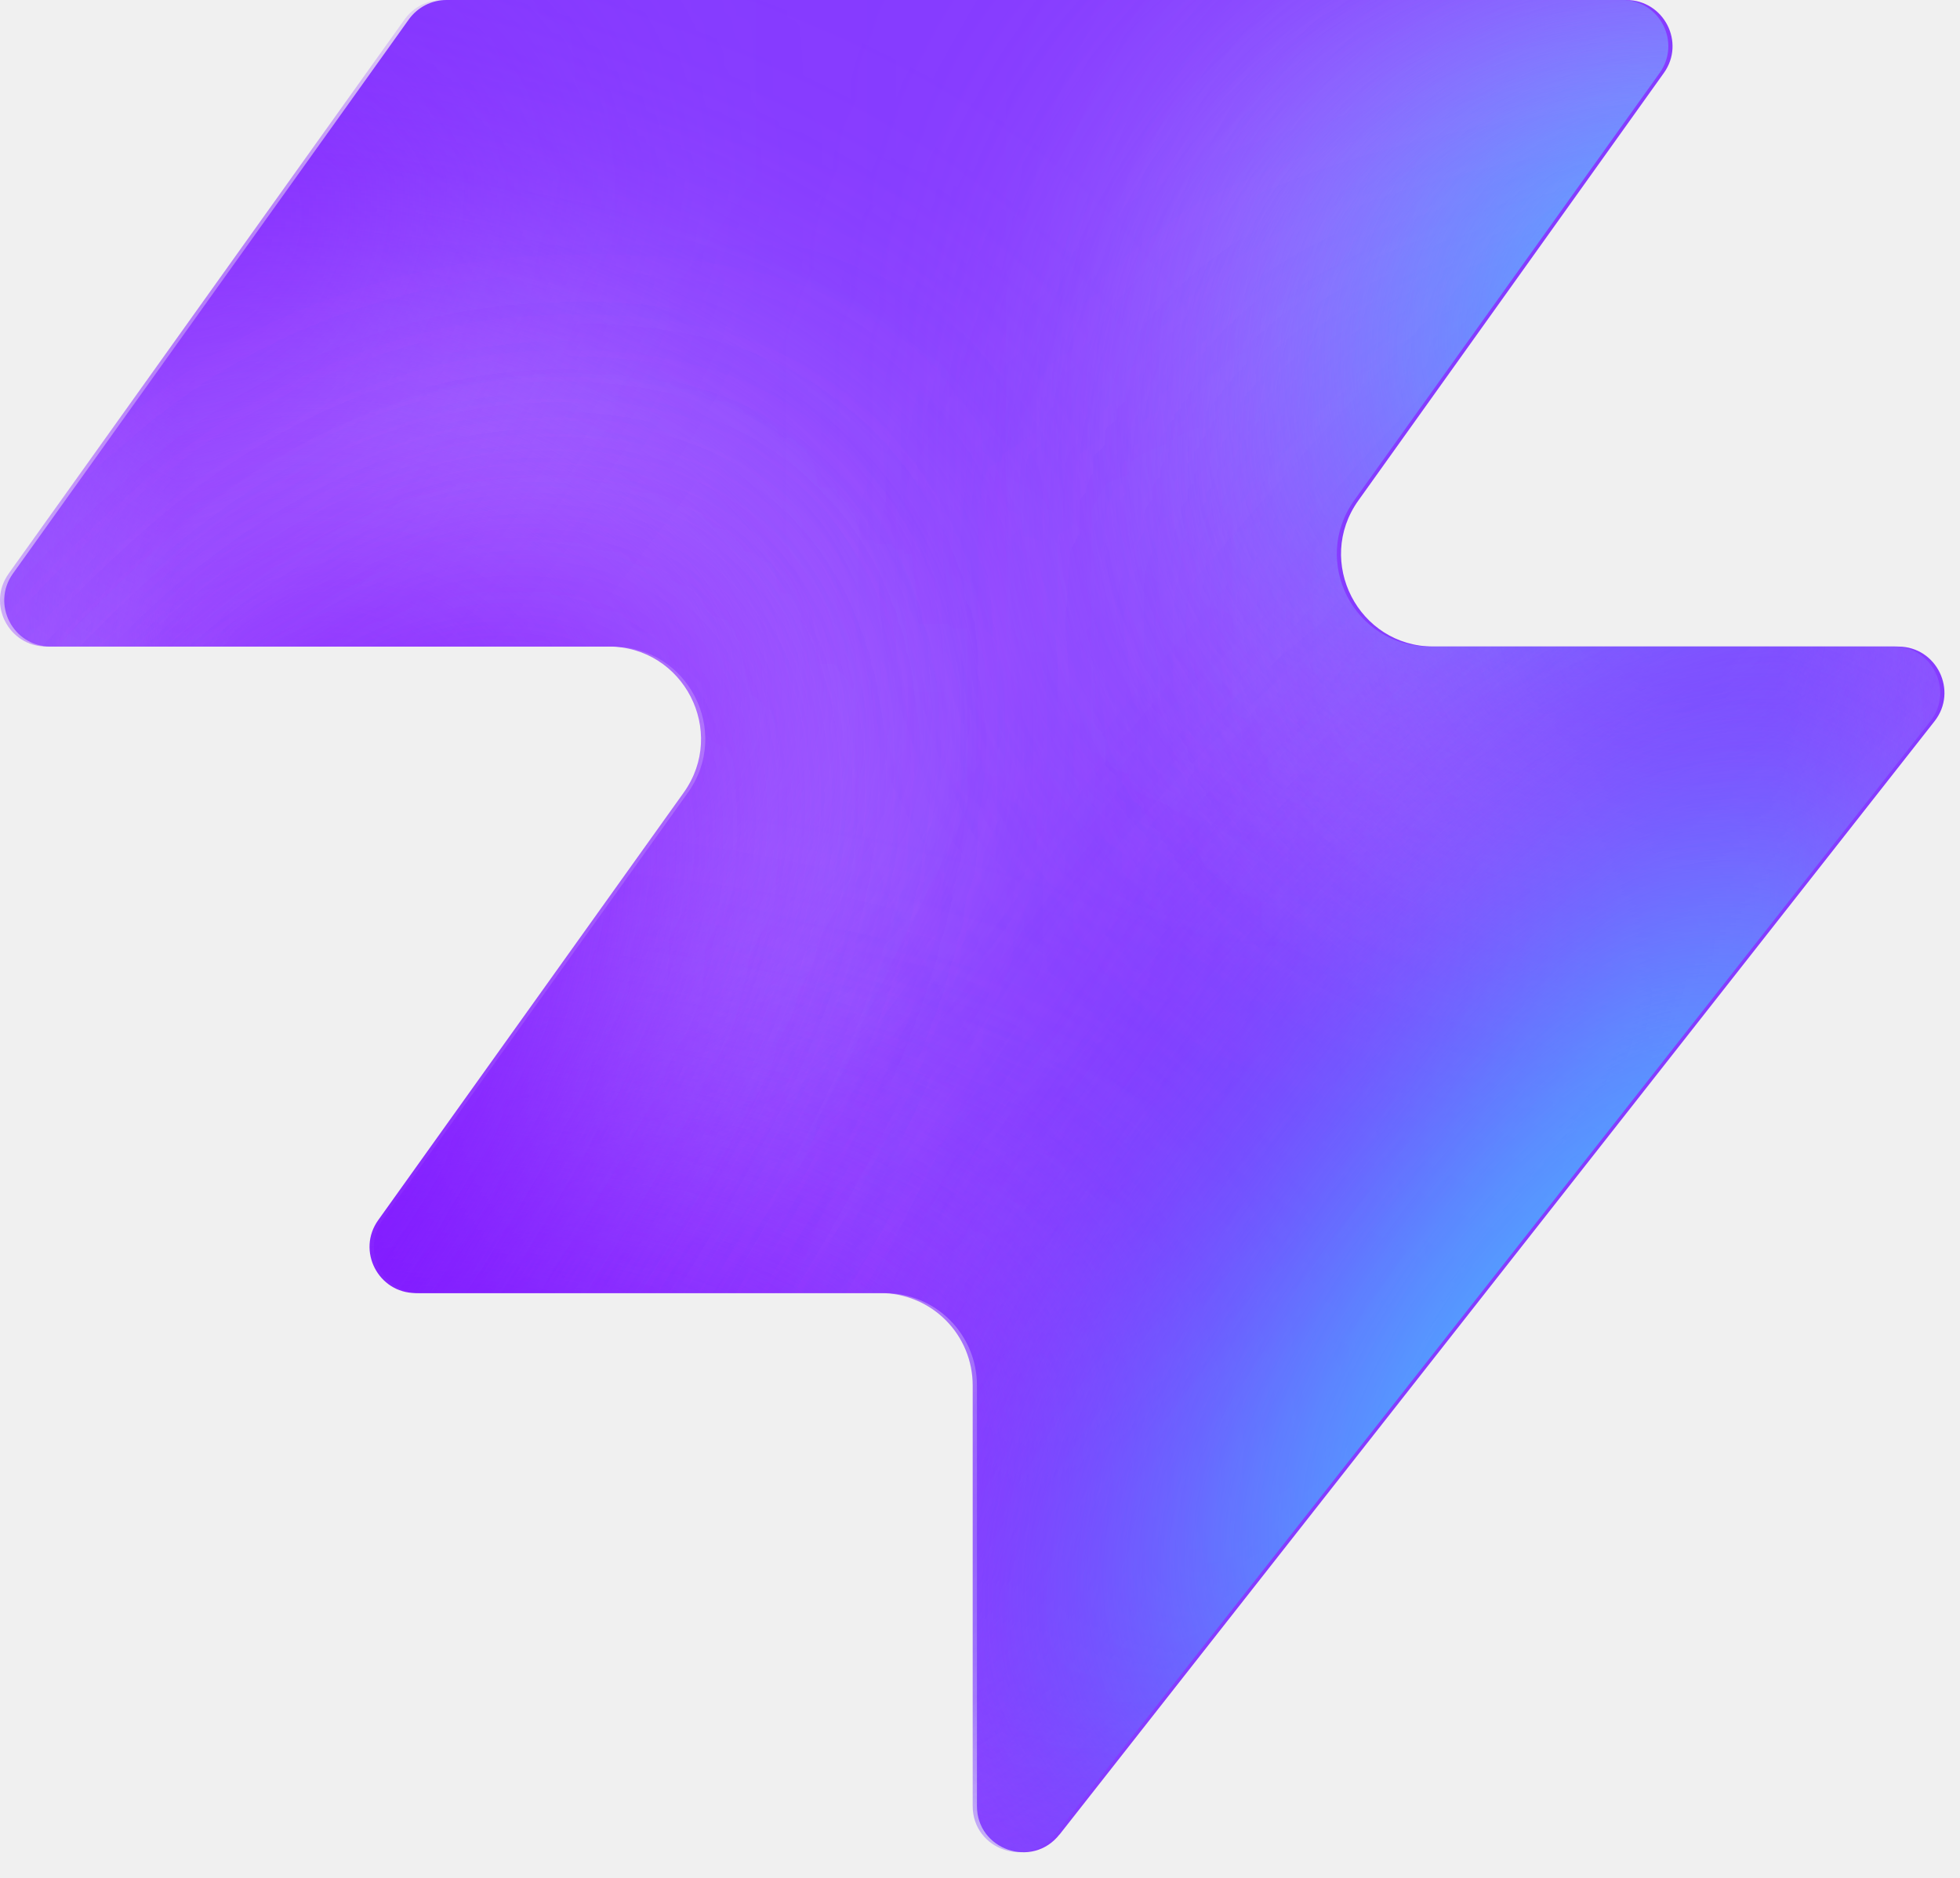
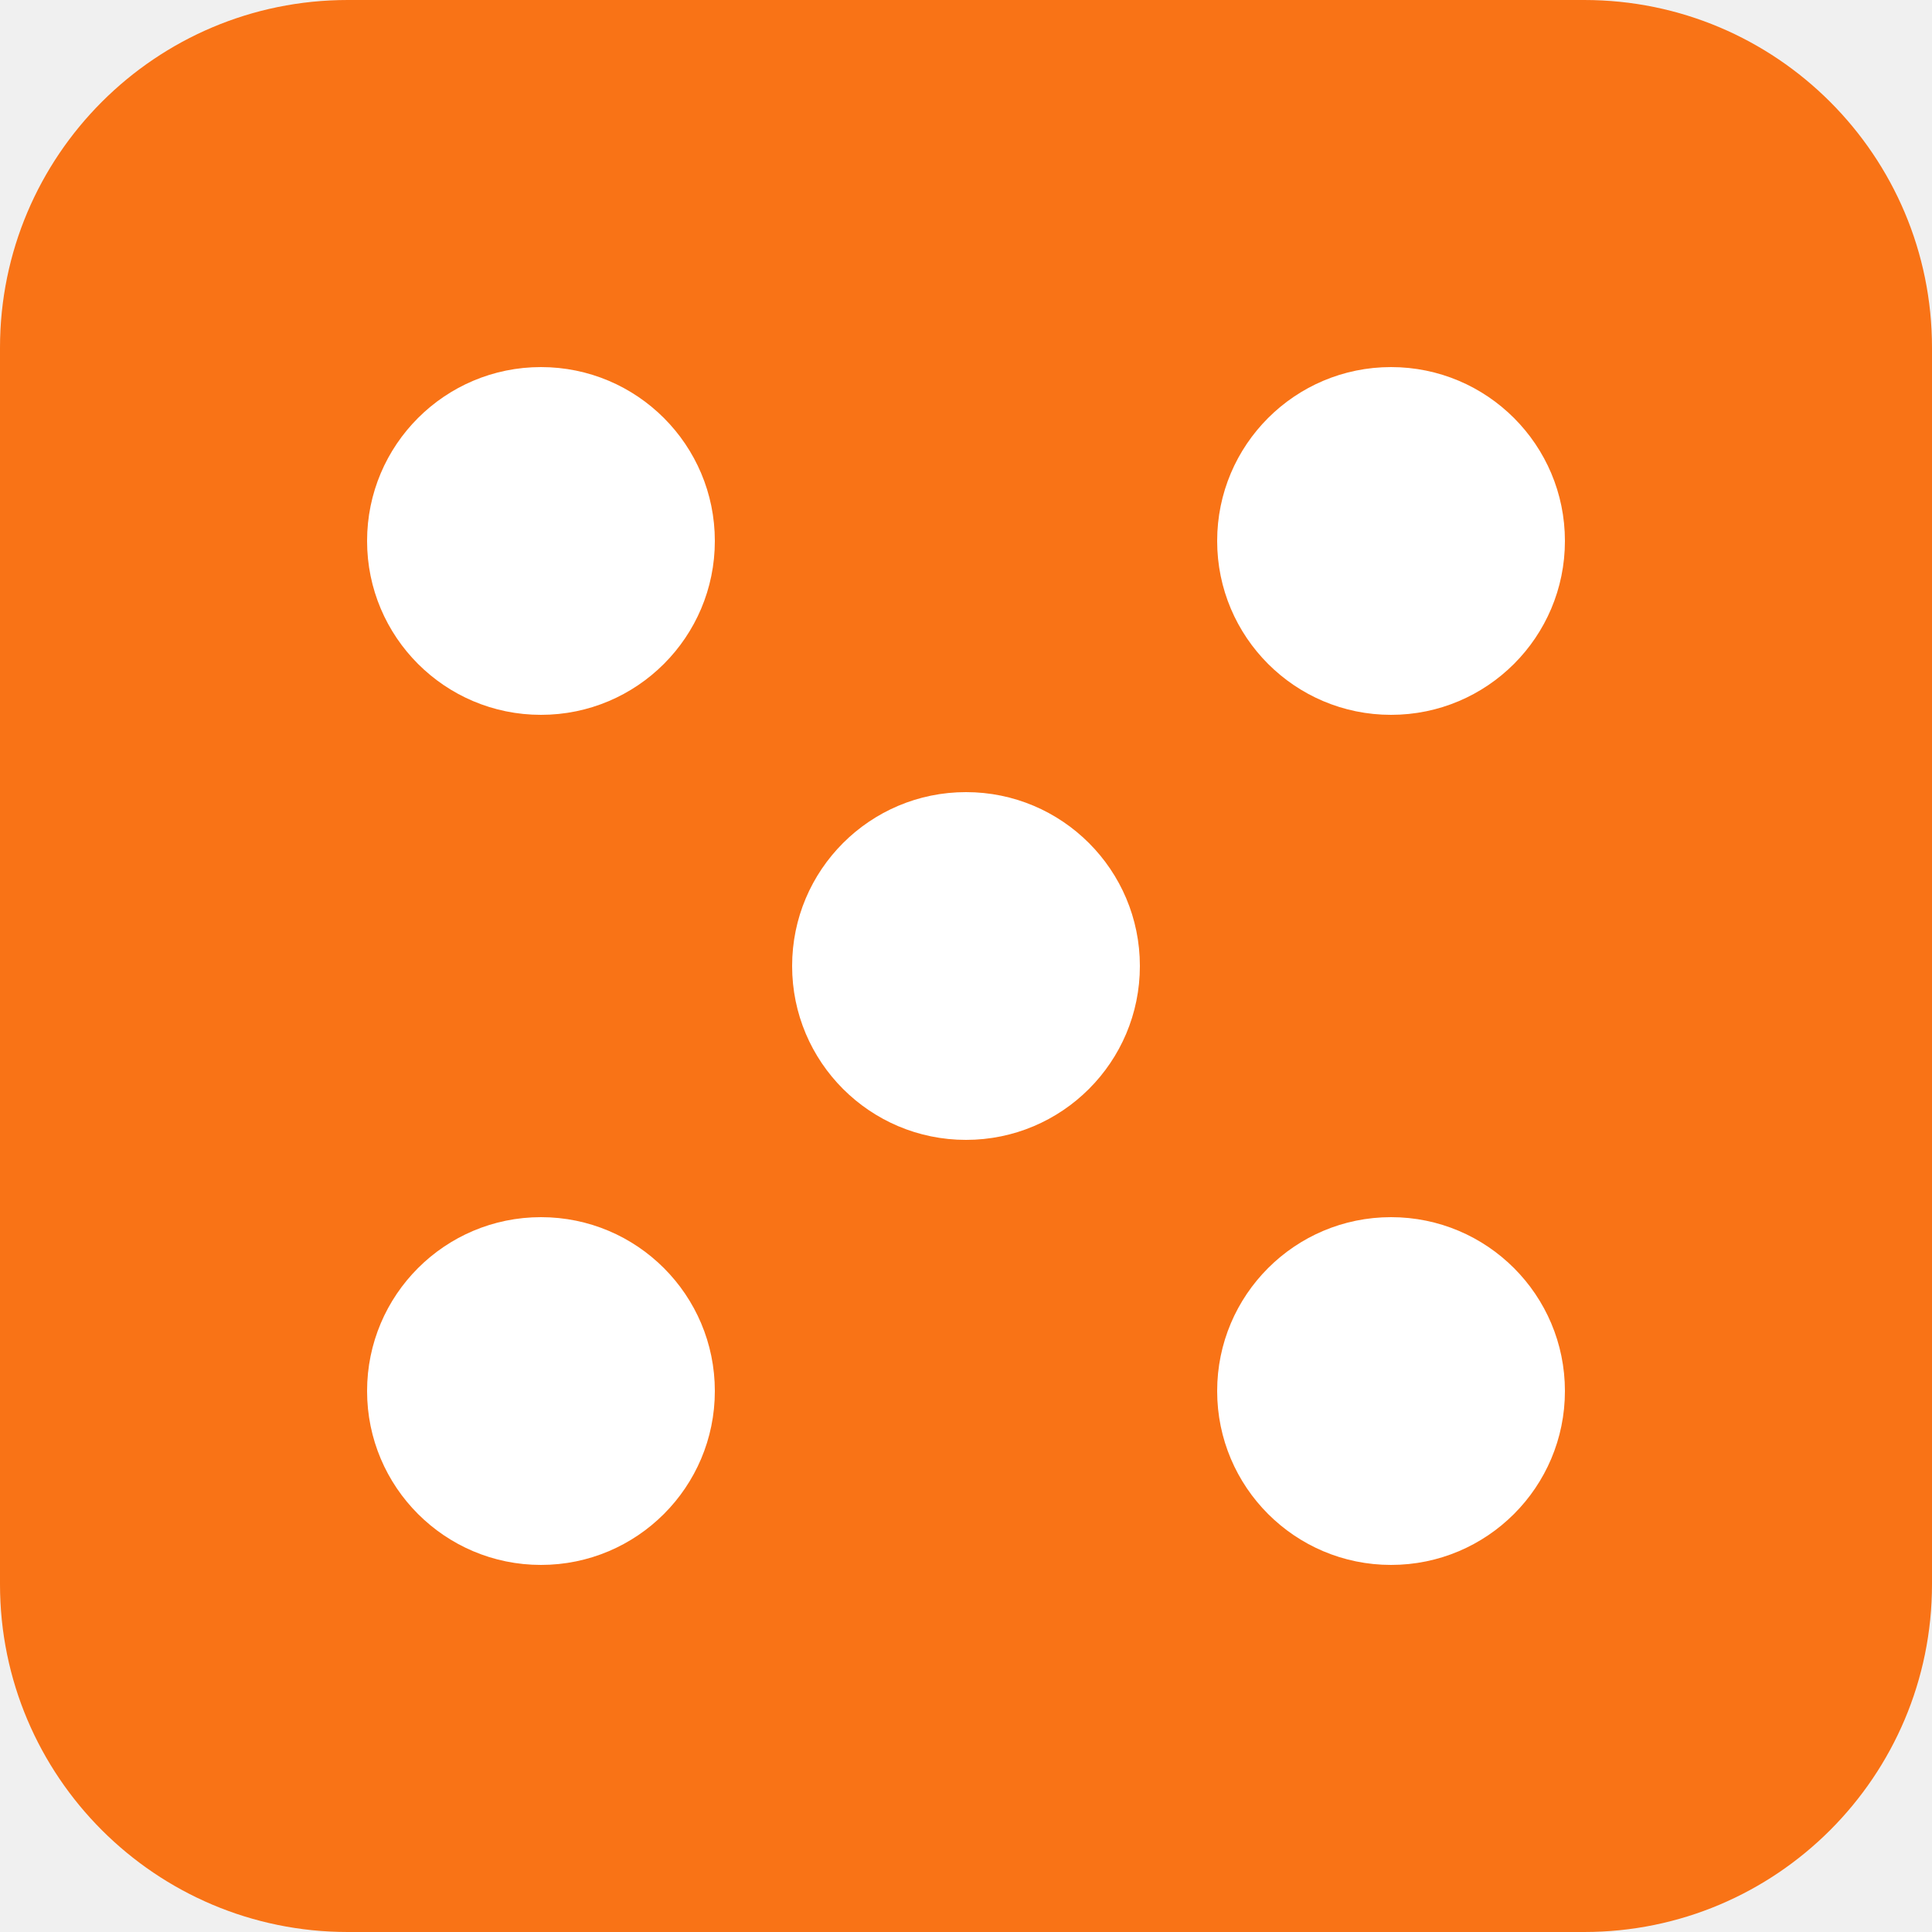
- <svg xmlns="http://www.w3.org/2000/svg" width="48" height="46" fill="none" viewBox="0 0 48 46">
-   <path fill="#863bff" d="M25.946 44.938c-.664.845-2.021.375-2.021-.698V33.937a2.26 2.26 0 0 0-2.262-2.262H10.287c-.92 0-1.456-1.04-.92-1.788l7.48-10.471c1.07-1.497 0-3.578-1.842-3.578H1.237c-.92 0-1.456-1.04-.92-1.788L10.013.474c.214-.297.556-.474.92-.474h28.894c.92 0 1.456 1.04.92 1.788l-7.48 10.471c-1.07 1.498 0 3.579 1.842 3.579h11.377c.943 0 1.473 1.088.89 1.83L25.947 44.94z" style="fill:#863bff;fill:color(display-p3 .525 .23 1);fill-opacity:1" />
-   <mask id="a" width="48" height="46" x="0" y="0" maskUnits="userSpaceOnUse" style="mask-type:alpha">
-     <path fill="#000" d="M25.842 44.938c-.664.844-2.021.375-2.021-.698V33.937a2.26 2.26 0 0 0-2.262-2.262H10.183c-.92 0-1.456-1.04-.92-1.788l7.48-10.471c1.07-1.498 0-3.579-1.842-3.579H1.133c-.92 0-1.456-1.04-.92-1.787L9.91.473c.214-.297.556-.474.92-.474h28.894c.92 0 1.456 1.04.92 1.788l-7.48 10.471c-1.07 1.498 0 3.578 1.842 3.578h11.377c.943 0 1.473 1.088.89 1.832L25.843 44.94z" style="fill:#000;fill-opacity:1" />
-   </mask>
-   <g mask="url(#a)">
-     <g filter="url(#b)">
-       <ellipse cx="5.508" cy="14.704" fill="#ede6ff" rx="5.508" ry="14.704" style="fill:#ede6ff;fill:color(display-p3 .927 .903 1);fill-opacity:1" transform="matrix(.00324 1 1 -.00324 -4.47 31.516)" />
-     </g>
-     <g filter="url(#c)">
-       <ellipse cx="10.399" cy="29.851" fill="#ede6ff" rx="10.399" ry="29.851" style="fill:#ede6ff;fill:color(display-p3 .927 .903 1);fill-opacity:1" transform="matrix(.00324 1 1 -.00324 -39.328 7.883)" />
-     </g>
-     <g filter="url(#d)">
-       <ellipse cx="5.508" cy="30.487" fill="#7e14ff" rx="5.508" ry="30.487" style="fill:#7e14ff;fill:color(display-p3 .492 .077 1);fill-opacity:1" transform="rotate(89.814 -25.913 -14.639)scale(1 -1)" />
-     </g>
-     <g filter="url(#e)">
-       <ellipse cx="5.508" cy="30.599" fill="#7e14ff" rx="5.508" ry="30.599" style="fill:#7e14ff;fill:color(display-p3 .492 .077 1);fill-opacity:1" transform="rotate(89.814 -32.644 -3.334)scale(1 -1)" />
-     </g>
-     <g filter="url(#f)">
-       <ellipse cx="5.508" cy="30.599" fill="#7e14ff" rx="5.508" ry="30.599" style="fill:#7e14ff;fill:color(display-p3 .492 .077 1);fill-opacity:1" transform="matrix(.00324 1 1 -.00324 -34.34 30.47)" />
-     </g>
-     <g filter="url(#g)">
-       <ellipse cx="14.072" cy="22.078" fill="#ede6ff" rx="14.072" ry="22.078" style="fill:#ede6ff;fill:color(display-p3 .927 .903 1);fill-opacity:1" transform="rotate(93.35 24.506 48.493)scale(-1 1)" />
-     </g>
-     <g filter="url(#h)">
-       <ellipse cx="3.47" cy="21.501" fill="#7e14ff" rx="3.47" ry="21.501" style="fill:#7e14ff;fill:color(display-p3 .492 .077 1);fill-opacity:1" transform="rotate(89.009 28.708 47.59)scale(-1 1)" />
-     </g>
-     <g filter="url(#i)">
-       <ellipse cx="3.47" cy="21.501" fill="#7e14ff" rx="3.47" ry="21.501" style="fill:#7e14ff;fill:color(display-p3 .492 .077 1);fill-opacity:1" transform="rotate(89.009 28.708 47.59)scale(-1 1)" />
-     </g>
-     <g filter="url(#j)">
-       <ellipse cx=".387" cy="8.972" fill="#7e14ff" rx="4.407" ry="29.108" style="fill:#7e14ff;fill:color(display-p3 .492 .077 1);fill-opacity:1" transform="rotate(39.51 .387 8.972)" />
-     </g>
-     <g filter="url(#k)">
-       <ellipse cx="47.523" cy="-6.092" fill="#7e14ff" rx="4.407" ry="29.108" style="fill:#7e14ff;fill:color(display-p3 .492 .077 1);fill-opacity:1" transform="rotate(37.892 47.523 -6.092)" />
-     </g>
-     <g filter="url(#l)">
-       <ellipse cx="41.412" cy="6.333" fill="#47bfff" rx="5.971" ry="9.665" style="fill:#47bfff;fill:color(display-p3 .28 .748 1);fill-opacity:1" transform="rotate(37.892 41.412 6.333)" />
-     </g>
-     <g filter="url(#m)">
-       <ellipse cx="-1.879" cy="38.332" fill="#7e14ff" rx="4.407" ry="29.108" style="fill:#7e14ff;fill:color(display-p3 .492 .077 1);fill-opacity:1" transform="rotate(37.892 -1.88 38.332)" />
-     </g>
-     <g filter="url(#n)">
-       <ellipse cx="-1.879" cy="38.332" fill="#7e14ff" rx="4.407" ry="29.108" style="fill:#7e14ff;fill:color(display-p3 .492 .077 1);fill-opacity:1" transform="rotate(37.892 -1.88 38.332)" />
-     </g>
-     <g filter="url(#o)">
-       <ellipse cx="35.651" cy="29.907" fill="#7e14ff" rx="4.407" ry="29.108" style="fill:#7e14ff;fill:color(display-p3 .492 .077 1);fill-opacity:1" transform="rotate(37.892 35.651 29.907)" />
-     </g>
-     <g filter="url(#p)">
-       <ellipse cx="38.418" cy="32.4" fill="#47bfff" rx="5.971" ry="15.297" style="fill:#47bfff;fill:color(display-p3 .28 .748 1);fill-opacity:1" transform="rotate(37.892 38.418 32.4)" />
-     </g>
-   </g>
-   <defs>
-     <filter id="b" width="60.045" height="41.654" x="-19.77" y="16.149" color-interpolation-filters="sRGB" filterUnits="userSpaceOnUse">
-       <feFlood flood-opacity="0" result="BackgroundImageFix" />
-       <feBlend in="SourceGraphic" in2="BackgroundImageFix" result="shape" />
-       <feGaussianBlur result="effect1_foregroundBlur_2002_17158" stdDeviation="7.659" />
-     </filter>
-     <filter id="c" width="90.34" height="51.437" x="-54.613" y="-7.533" color-interpolation-filters="sRGB" filterUnits="userSpaceOnUse">
-       <feFlood flood-opacity="0" result="BackgroundImageFix" />
-       <feBlend in="SourceGraphic" in2="BackgroundImageFix" result="shape" />
-       <feGaussianBlur result="effect1_foregroundBlur_2002_17158" stdDeviation="7.659" />
-     </filter>
-     <filter id="d" width="79.355" height="29.4" x="-49.64" y="2.03" color-interpolation-filters="sRGB" filterUnits="userSpaceOnUse">
-       <feFlood flood-opacity="0" result="BackgroundImageFix" />
-       <feBlend in="SourceGraphic" in2="BackgroundImageFix" result="shape" />
-       <feGaussianBlur result="effect1_foregroundBlur_2002_17158" stdDeviation="4.596" />
-     </filter>
-     <filter id="e" width="79.579" height="29.4" x="-45.045" y="20.029" color-interpolation-filters="sRGB" filterUnits="userSpaceOnUse">
-       <feFlood flood-opacity="0" result="BackgroundImageFix" />
-       <feBlend in="SourceGraphic" in2="BackgroundImageFix" result="shape" />
-       <feGaussianBlur result="effect1_foregroundBlur_2002_17158" stdDeviation="4.596" />
-     </filter>
-     <filter id="f" width="79.579" height="29.4" x="-43.513" y="21.178" color-interpolation-filters="sRGB" filterUnits="userSpaceOnUse">
-       <feFlood flood-opacity="0" result="BackgroundImageFix" />
-       <feBlend in="SourceGraphic" in2="BackgroundImageFix" result="shape" />
-       <feGaussianBlur result="effect1_foregroundBlur_2002_17158" stdDeviation="4.596" />
-     </filter>
-     <filter id="g" width="74.749" height="58.852" x="15.756" y="-17.901" color-interpolation-filters="sRGB" filterUnits="userSpaceOnUse">
-       <feFlood flood-opacity="0" result="BackgroundImageFix" />
-       <feBlend in="SourceGraphic" in2="BackgroundImageFix" result="shape" />
-       <feGaussianBlur result="effect1_foregroundBlur_2002_17158" stdDeviation="7.659" />
-     </filter>
-     <filter id="h" width="61.377" height="25.362" x="23.548" y="2.284" color-interpolation-filters="sRGB" filterUnits="userSpaceOnUse">
-       <feFlood flood-opacity="0" result="BackgroundImageFix" />
-       <feBlend in="SourceGraphic" in2="BackgroundImageFix" result="shape" />
-       <feGaussianBlur result="effect1_foregroundBlur_2002_17158" stdDeviation="4.596" />
-     </filter>
-     <filter id="i" width="61.377" height="25.362" x="23.548" y="2.284" color-interpolation-filters="sRGB" filterUnits="userSpaceOnUse">
-       <feFlood flood-opacity="0" result="BackgroundImageFix" />
-       <feBlend in="SourceGraphic" in2="BackgroundImageFix" result="shape" />
-       <feGaussianBlur result="effect1_foregroundBlur_2002_17158" stdDeviation="4.596" />
-     </filter>
-     <filter id="j" width="56.045" height="63.649" x="-27.636" y="-22.853" color-interpolation-filters="sRGB" filterUnits="userSpaceOnUse">
-       <feFlood flood-opacity="0" result="BackgroundImageFix" />
-       <feBlend in="SourceGraphic" in2="BackgroundImageFix" result="shape" />
-       <feGaussianBlur result="effect1_foregroundBlur_2002_17158" stdDeviation="4.596" />
-     </filter>
-     <filter id="k" width="54.814" height="64.646" x="20.116" y="-38.415" color-interpolation-filters="sRGB" filterUnits="userSpaceOnUse">
-       <feFlood flood-opacity="0" result="BackgroundImageFix" />
-       <feBlend in="SourceGraphic" in2="BackgroundImageFix" result="shape" />
-       <feGaussianBlur result="effect1_foregroundBlur_2002_17158" stdDeviation="4.596" />
-     </filter>
-     <filter id="l" width="33.541" height="35.313" x="24.641" y="-11.323" color-interpolation-filters="sRGB" filterUnits="userSpaceOnUse">
-       <feFlood flood-opacity="0" result="BackgroundImageFix" />
-       <feBlend in="SourceGraphic" in2="BackgroundImageFix" result="shape" />
-       <feGaussianBlur result="effect1_foregroundBlur_2002_17158" stdDeviation="4.596" />
-     </filter>
-     <filter id="m" width="54.814" height="64.646" x="-29.286" y="6.009" color-interpolation-filters="sRGB" filterUnits="userSpaceOnUse">
-       <feFlood flood-opacity="0" result="BackgroundImageFix" />
-       <feBlend in="SourceGraphic" in2="BackgroundImageFix" result="shape" />
-       <feGaussianBlur result="effect1_foregroundBlur_2002_17158" stdDeviation="4.596" />
-     </filter>
-     <filter id="n" width="54.814" height="64.646" x="-29.286" y="6.009" color-interpolation-filters="sRGB" filterUnits="userSpaceOnUse">
-       <feFlood flood-opacity="0" result="BackgroundImageFix" />
-       <feBlend in="SourceGraphic" in2="BackgroundImageFix" result="shape" />
-       <feGaussianBlur result="effect1_foregroundBlur_2002_17158" stdDeviation="4.596" />
-     </filter>
-     <filter id="o" width="54.814" height="64.646" x="8.244" y="-2.416" color-interpolation-filters="sRGB" filterUnits="userSpaceOnUse">
-       <feFlood flood-opacity="0" result="BackgroundImageFix" />
-       <feBlend in="SourceGraphic" in2="BackgroundImageFix" result="shape" />
-       <feGaussianBlur result="effect1_foregroundBlur_2002_17158" stdDeviation="4.596" />
-     </filter>
-     <filter id="p" width="39.409" height="43.623" x="18.713" y="10.588" color-interpolation-filters="sRGB" filterUnits="userSpaceOnUse">
-       <feFlood flood-opacity="0" result="BackgroundImageFix" />
-       <feBlend in="SourceGraphic" in2="BackgroundImageFix" result="shape" />
-       <feGaussianBlur result="effect1_foregroundBlur_2002_17158" stdDeviation="4.596" />
-     </filter>
-   </defs>
+ <svg xmlns="http://www.w3.org/2000/svg" viewBox="0 0 100 100">
+   <rect width="100" height="100" rx="18" fill="#f97316" />
+   <circle cx="28" cy="28" r="9" fill="white" />
+   <circle cx="72" cy="28" r="9" fill="white" />
+   <circle cx="50" cy="50" r="9" fill="white" />
+   <circle cx="28" cy="72" r="9" fill="white" />
+   <circle cx="72" cy="72" r="9" fill="white" />
</svg>
